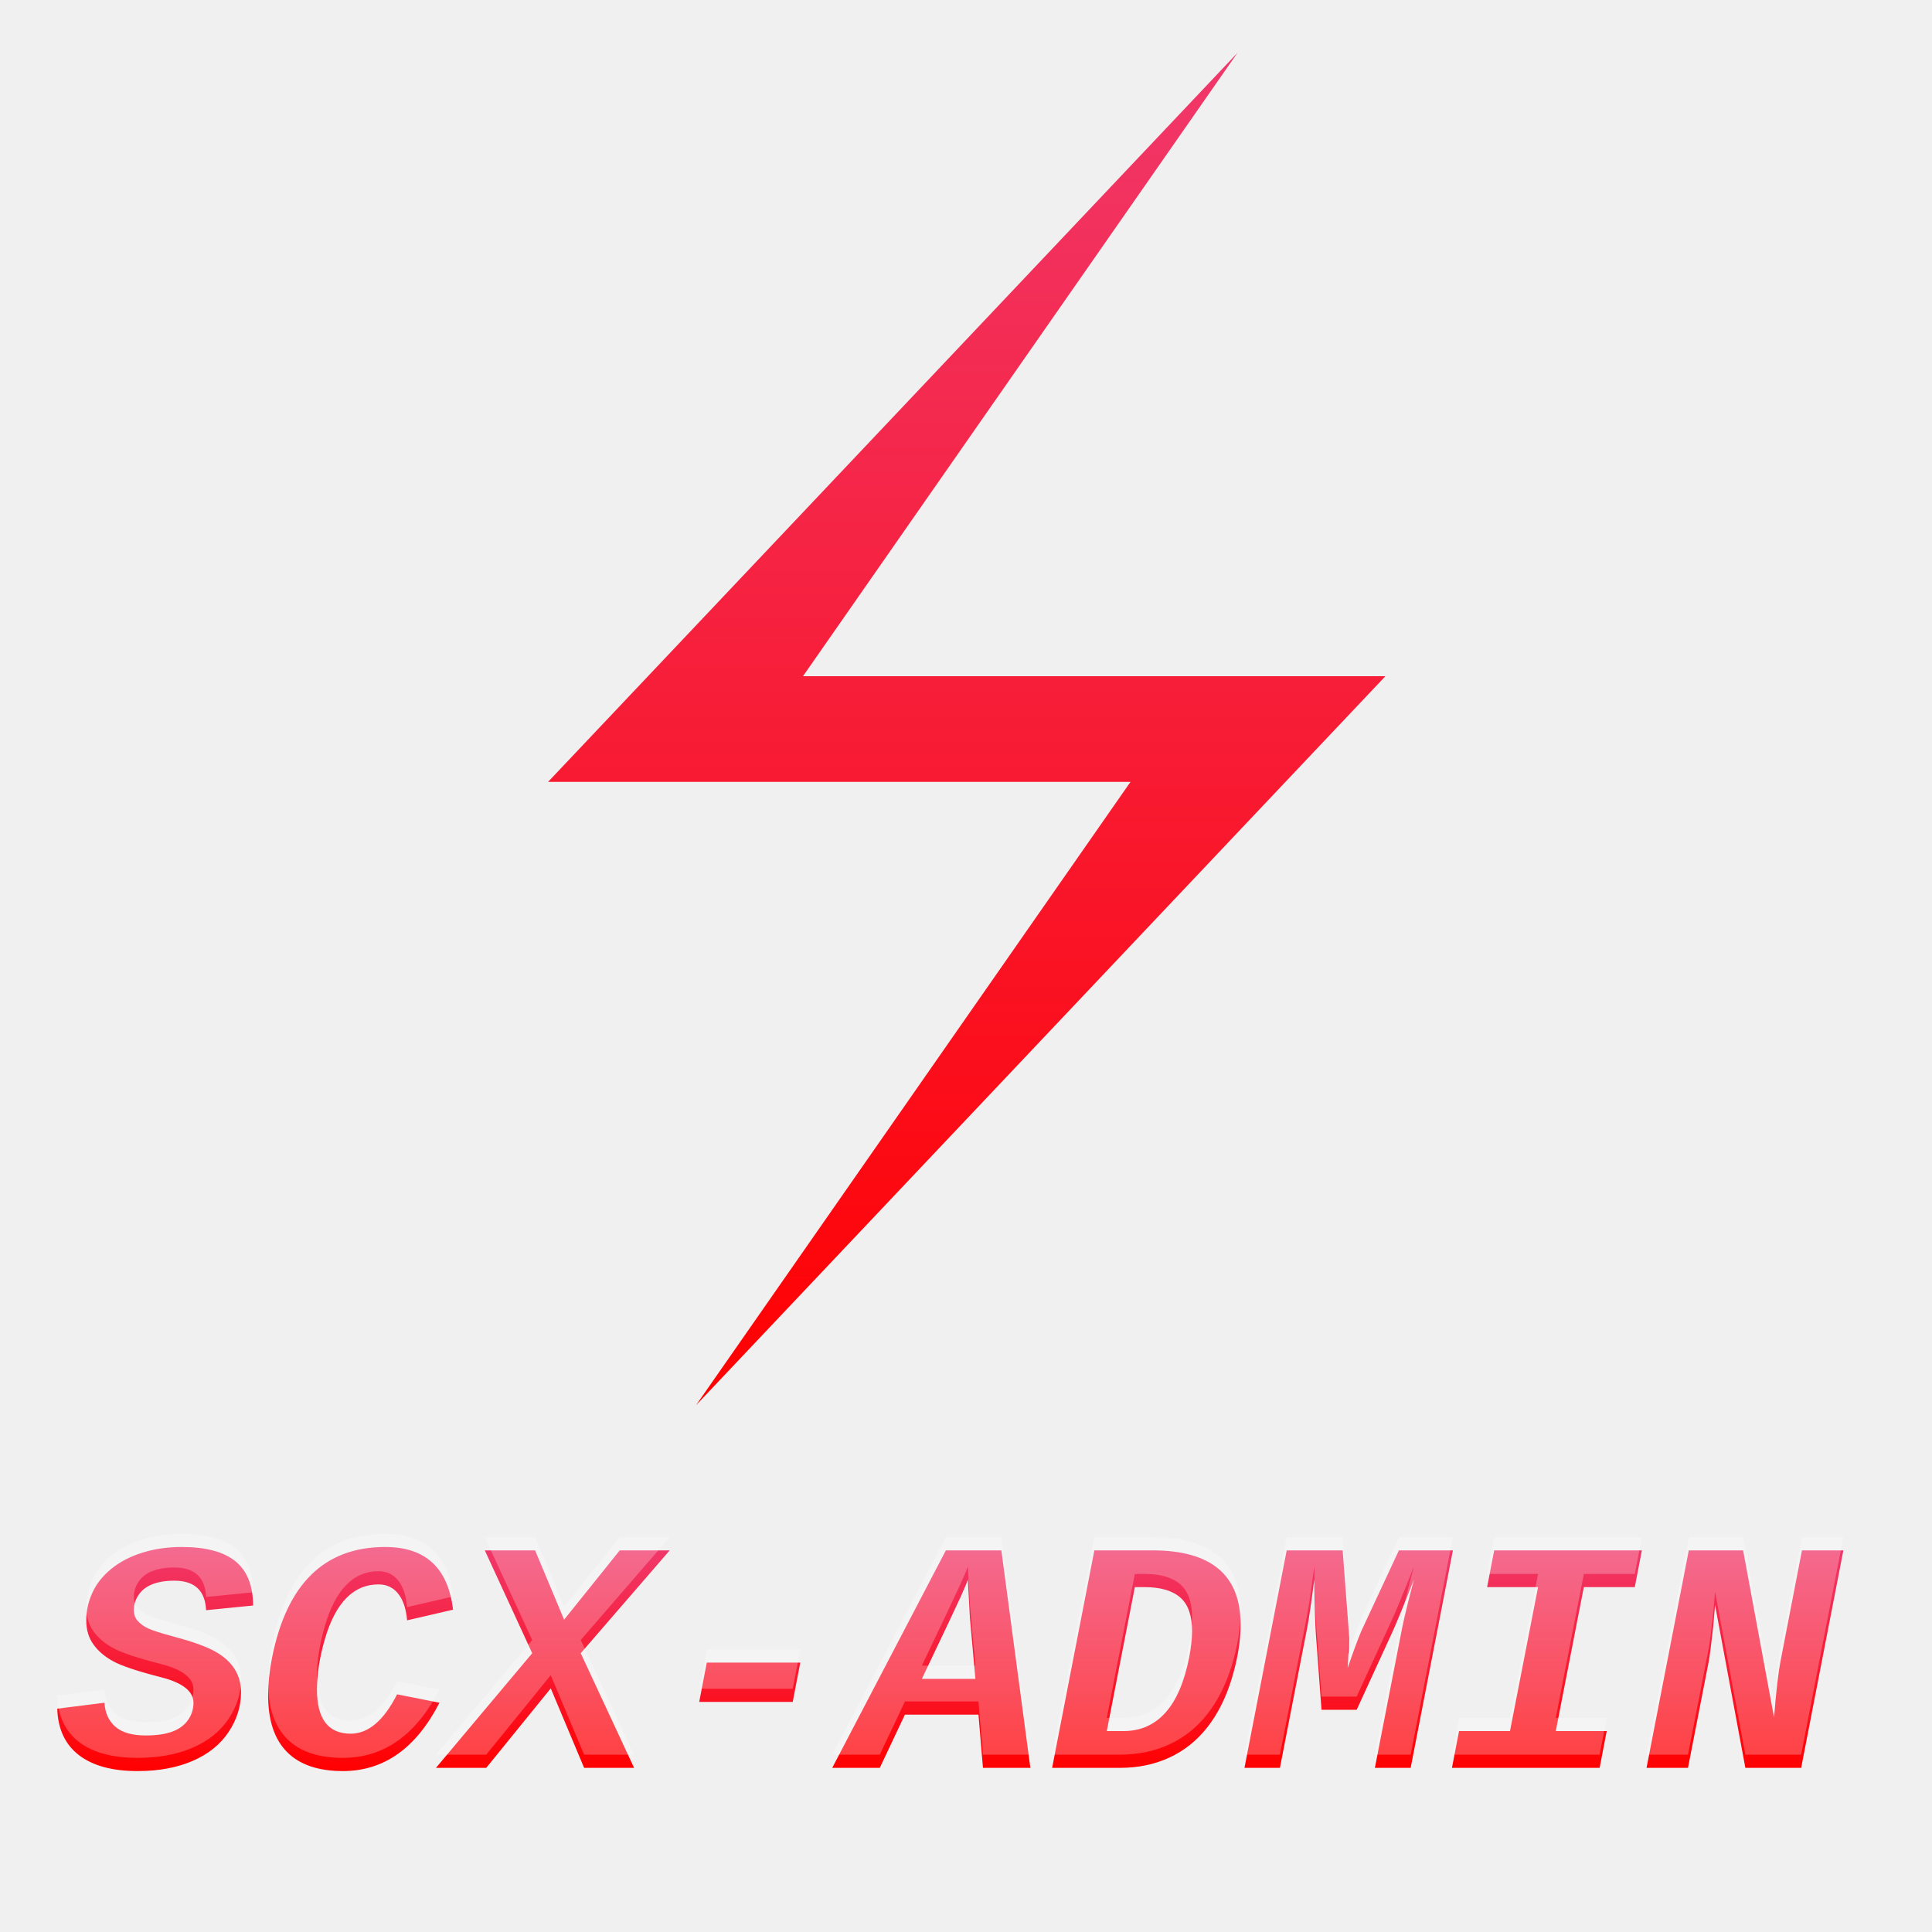
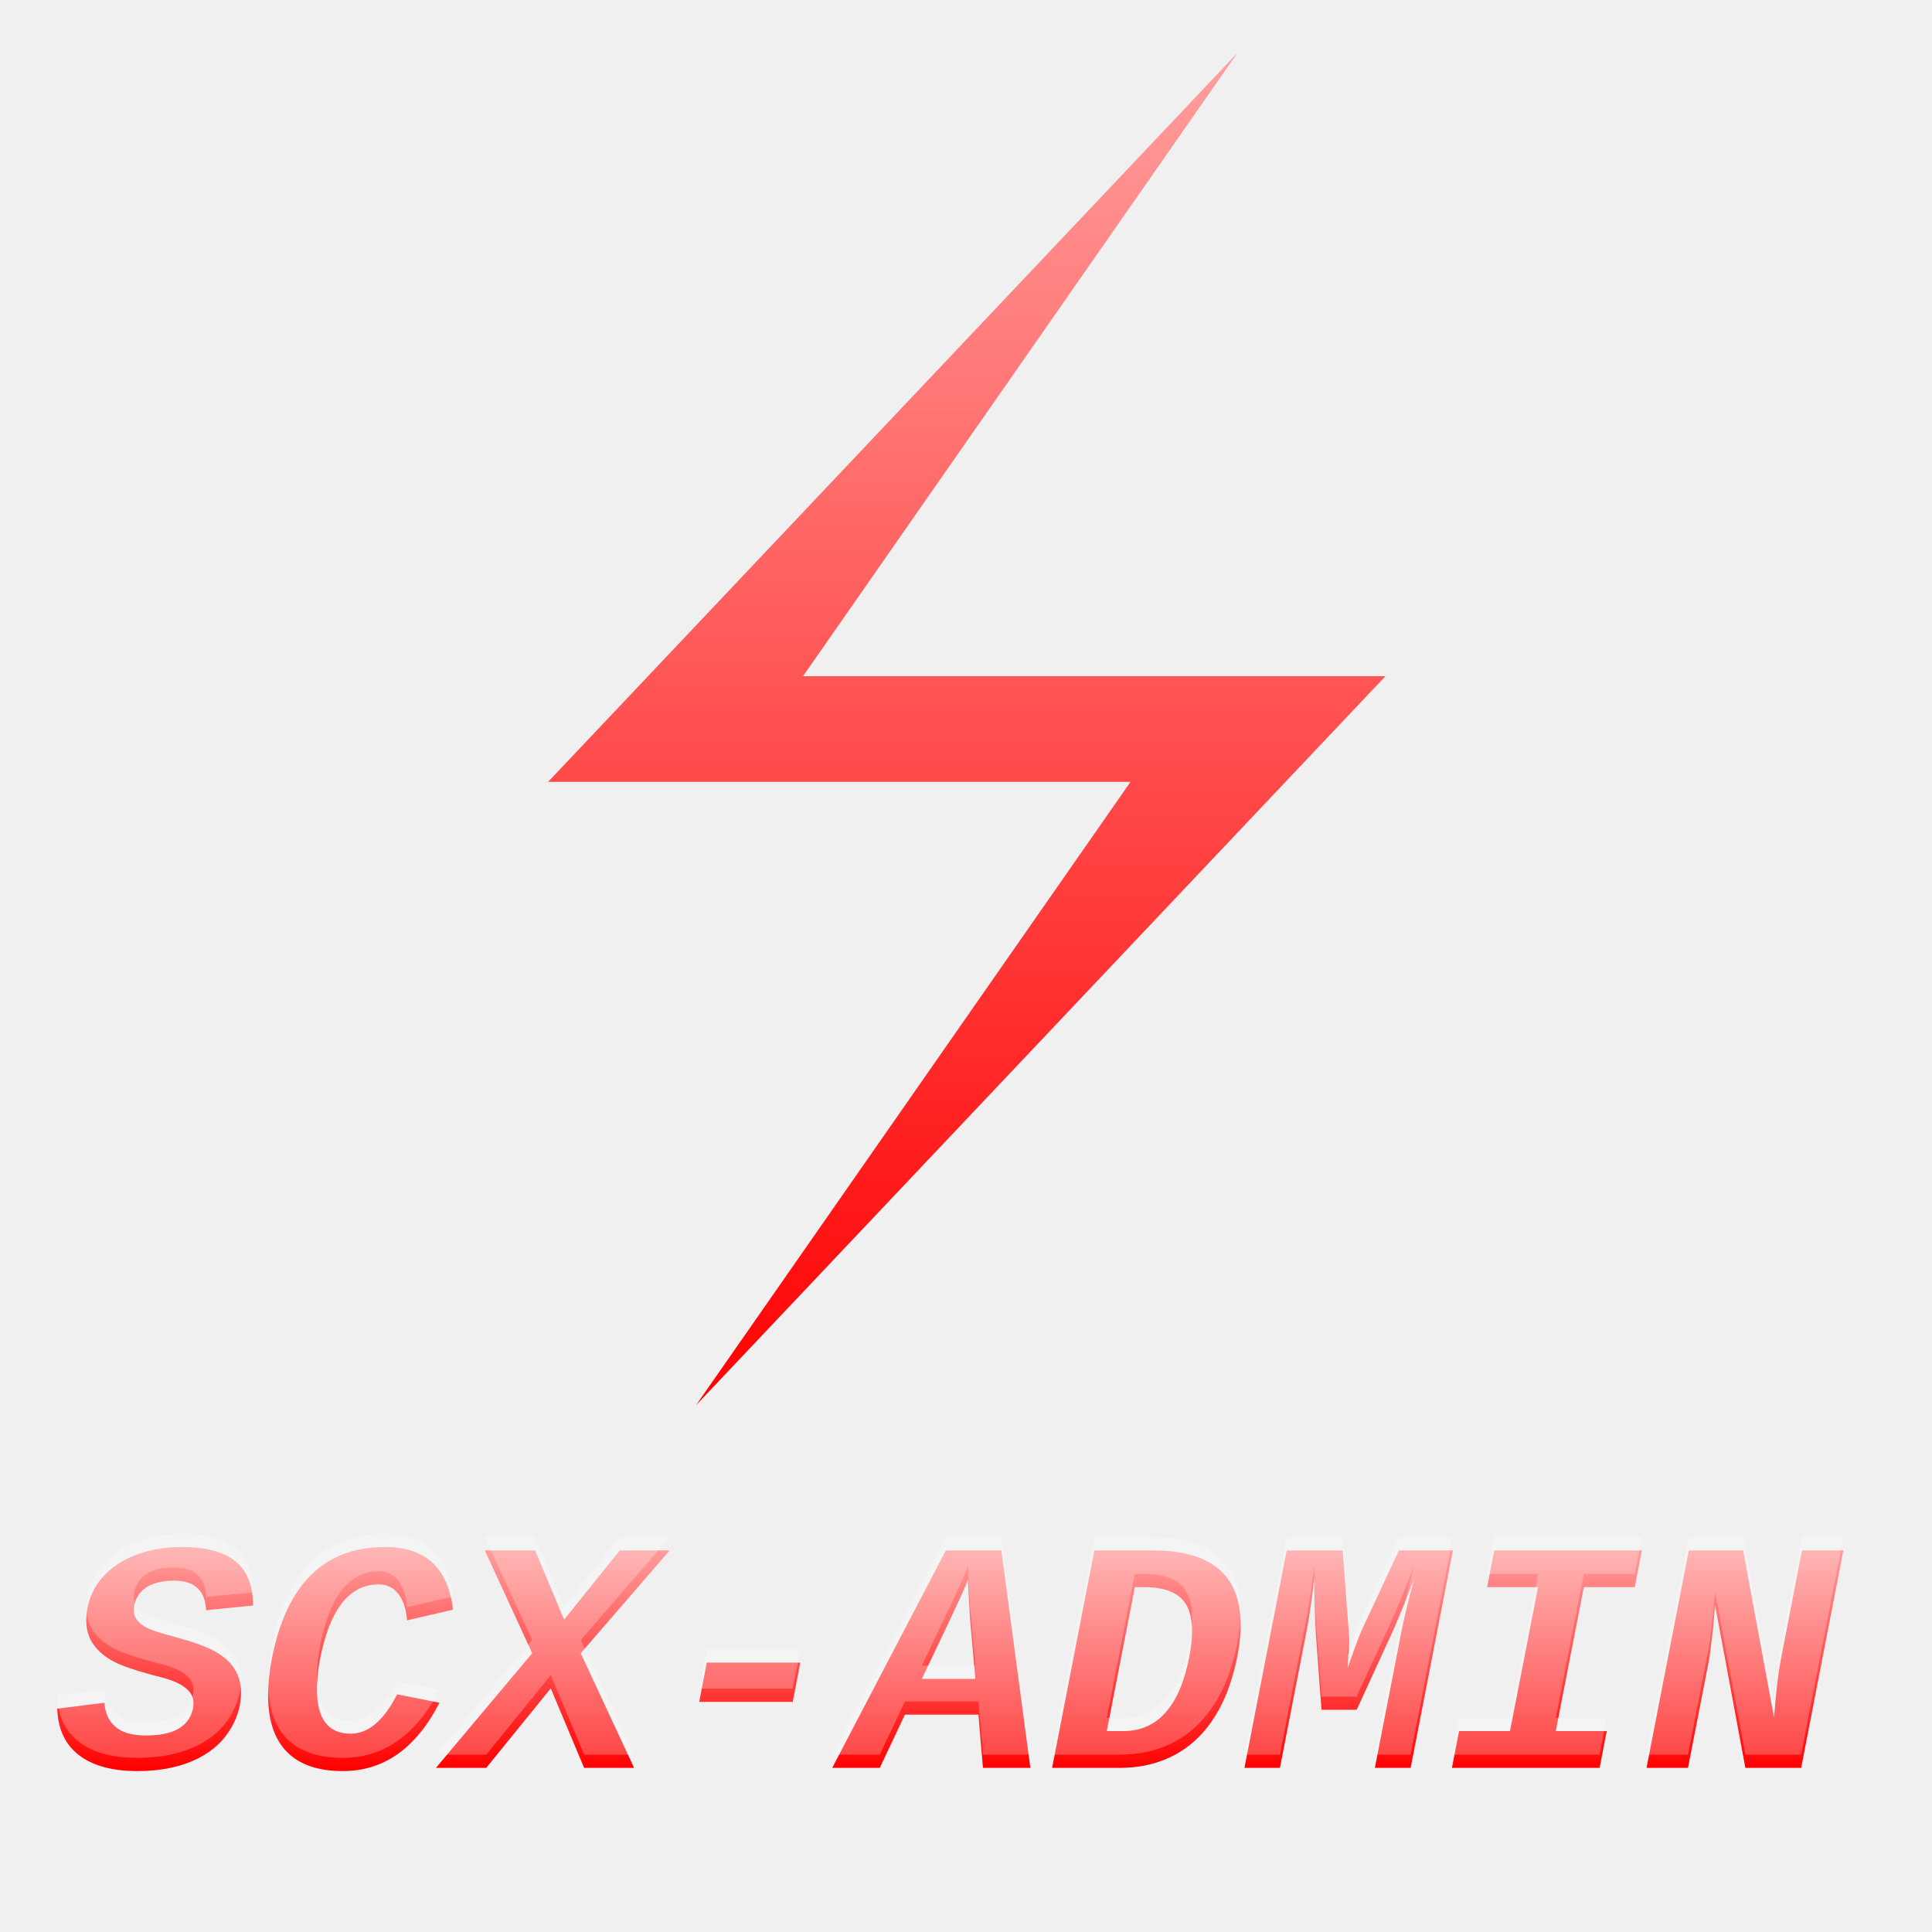
<svg xmlns="http://www.w3.org/2000/svg" width="1024" height="1024" viewBox="0 0 1024 1024">
  <polygon points="717,0 195,552 636,552 307,1024 829,472 388,472" fill="url(#myGradient)" transform="scale(0.7) translate(220,40)" />
  <text font-style="italic" font-weight="bold" font-family="'Courier New'" font-size="175" y="937" x="30" fill="url(#myGradient)">
        SCX-ADMIN
    </text>
  <text font-style="italic" font-weight="bold" font-family="'Courier New'" font-size="175" y="930" x="30" fill="#ffffff" opacity="0.25">
        SCX-ADMIN
    </text>
  <defs>
    <linearGradient id="myGradient" gradientTransform="rotate(90)">
-       <stop offset="0%" stop-color="#F0386B" />
+       <stop offset="0%" stop-color="#FF9F9E" />
      <stop offset="100%" stop-color="#FF0000" />
    </linearGradient>
  </defs>
</svg>
